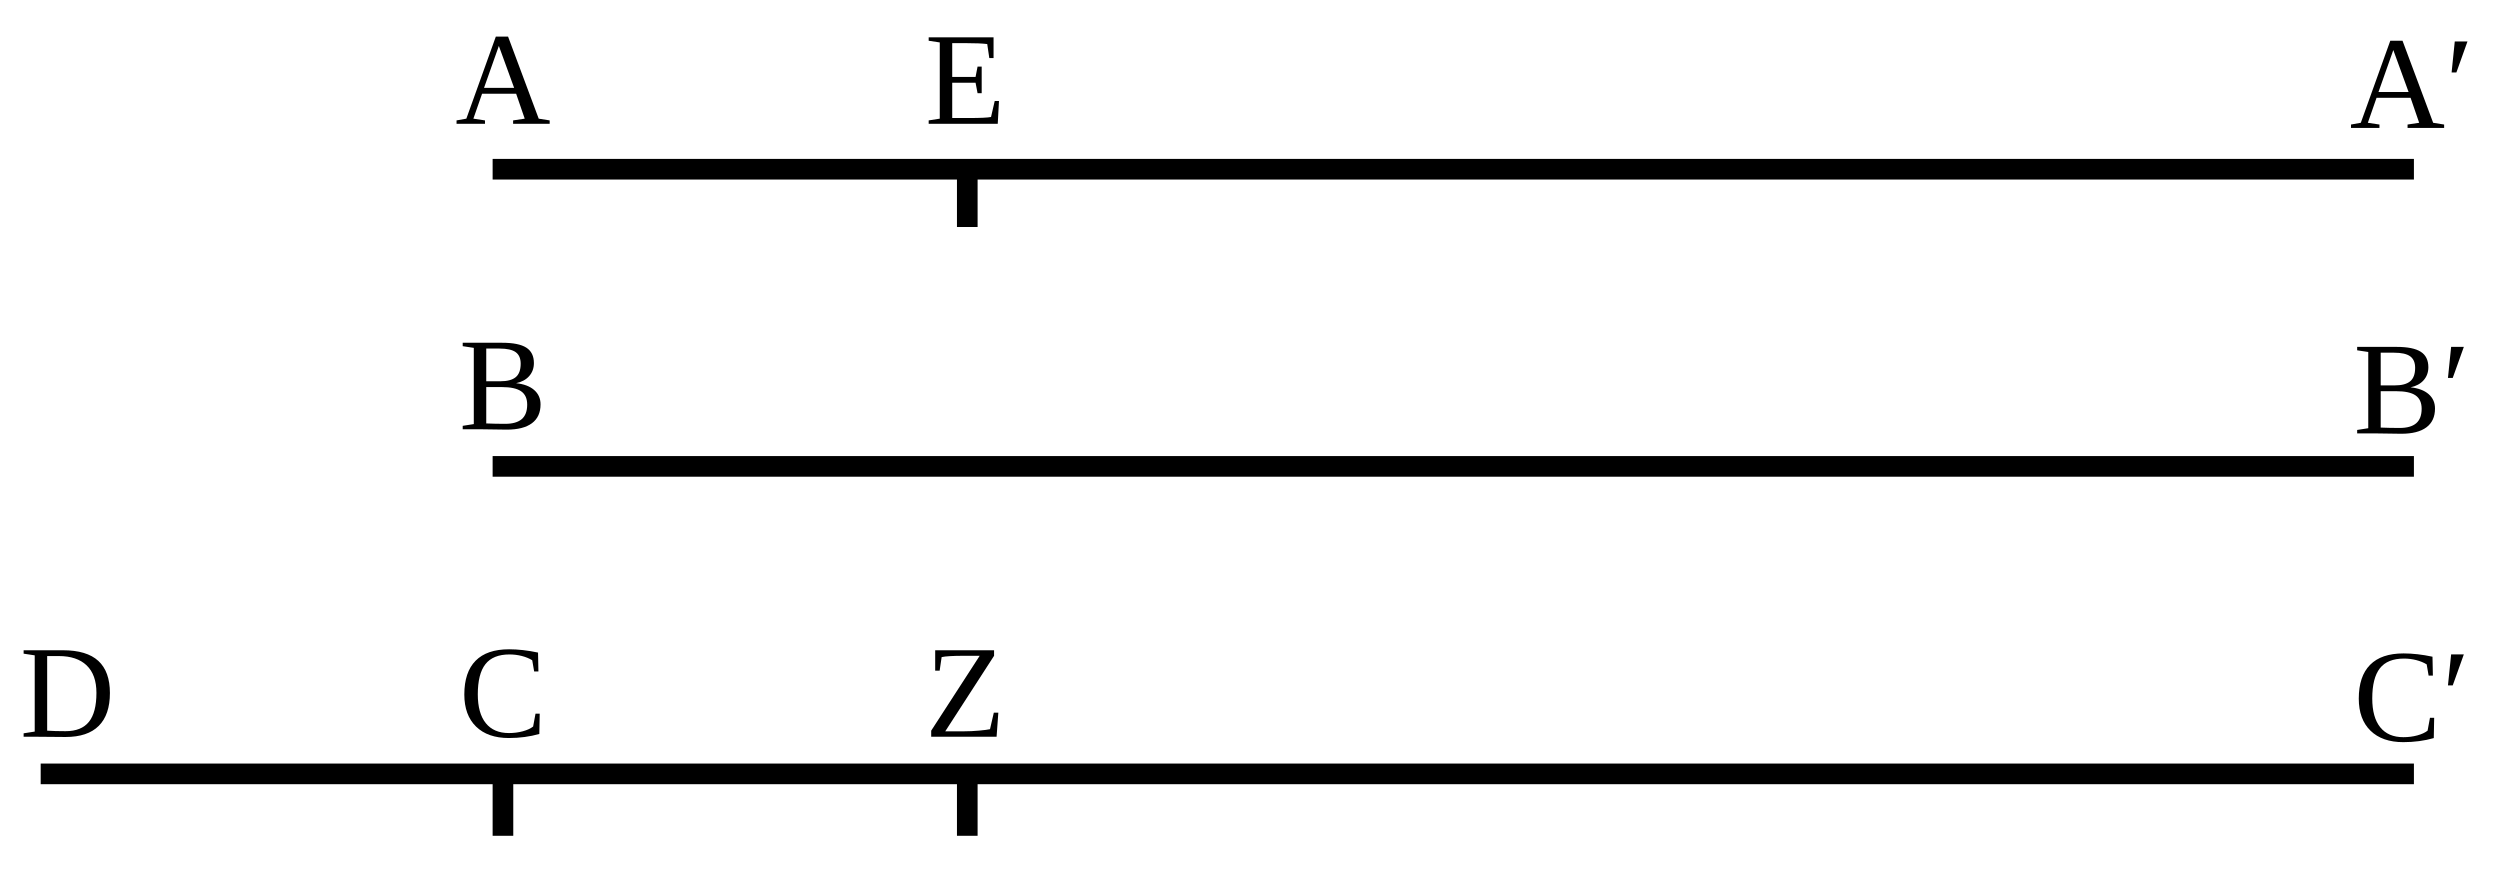
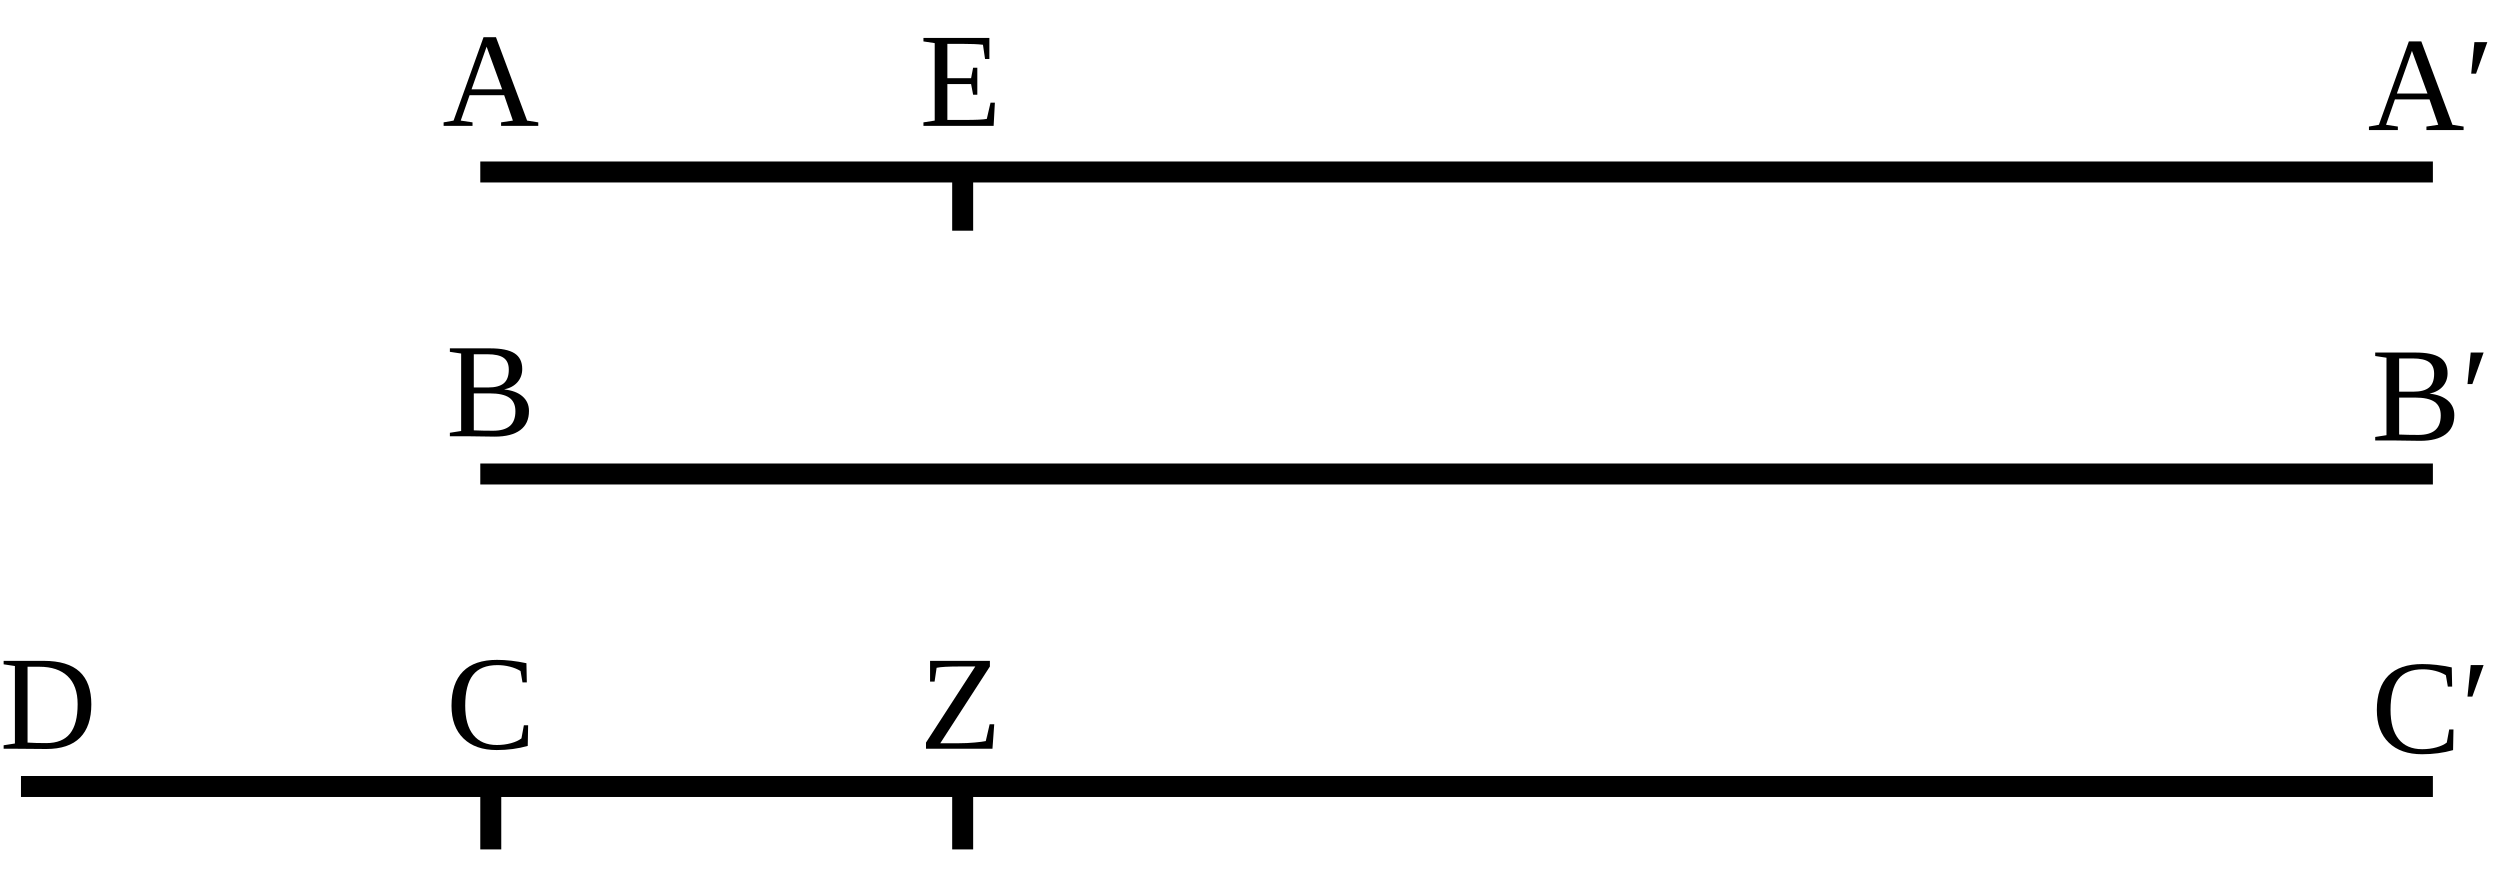
- <svg xmlns="http://www.w3.org/2000/svg" height="140" version="1.1" viewBox="0 0 1192 424" width="400">
+ <svg xmlns="http://www.w3.org/2000/svg" version="1.1" viewBox="0 0 1192 424">
  <style type="text/css">
		path {
			stroke:#000000;
			stroke-width:10;
			stroke-opacity:1;
		 }
		text {
			font-size:64px;
			font-family:inherit, serif;
			text-align:center;
			text-anchor:middle;
		 }
	</style>
  <path d="M 10,375 H 1160" />
  <path d="M 229,82 H 1160" />
  <path d="M 229,226 H 1160" />
  <path d="M 459,110 V 85" />
  <path d="M 234,405 V 375" />
  <path d="M 459,405 V 375" />
  <text x="458" y="60">E</text>
  <text x="234" y="60">A</text>
  <text x="1159" y="62">Aʹ</text>
  <text x="234" y="208">B</text>
  <text x="1159" y="210">Bʹ</text>
  <text x="23" y="357">D</text>
  <text x="234" y="357">C</text>
  <text x="458" y="357">Z</text>
  <text x="1159" y="359">Cʹ</text>
</svg>
